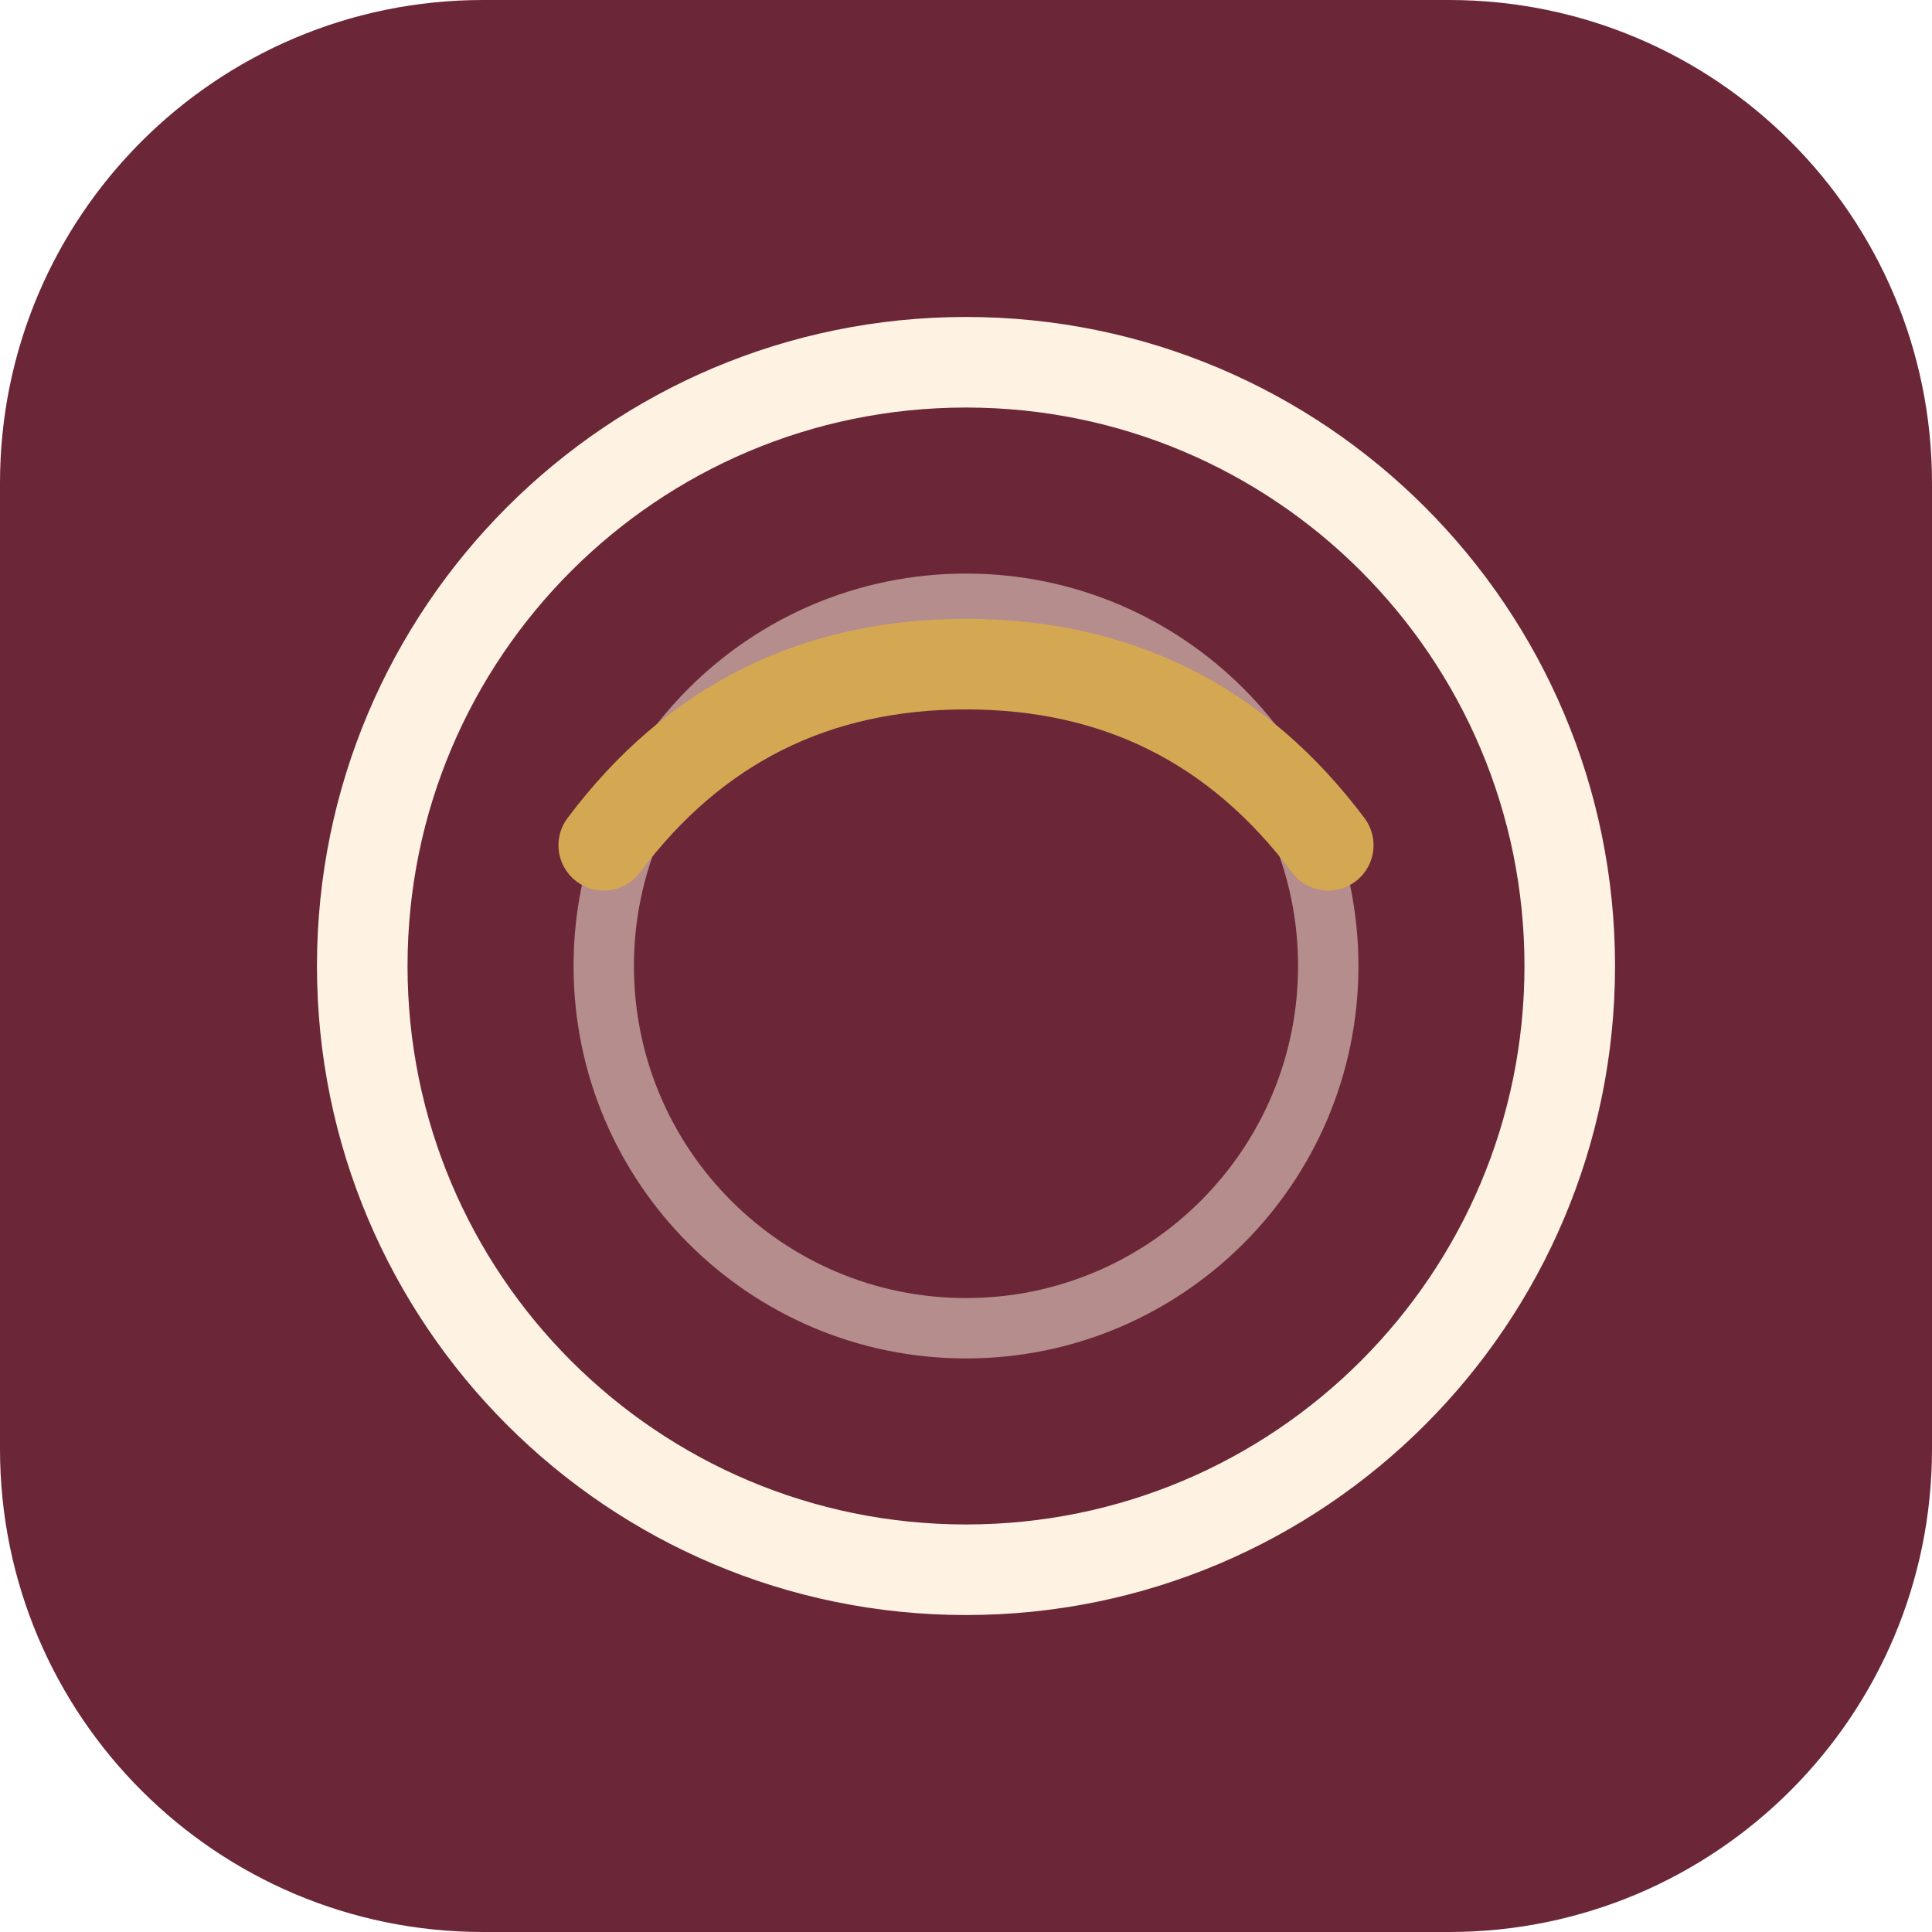
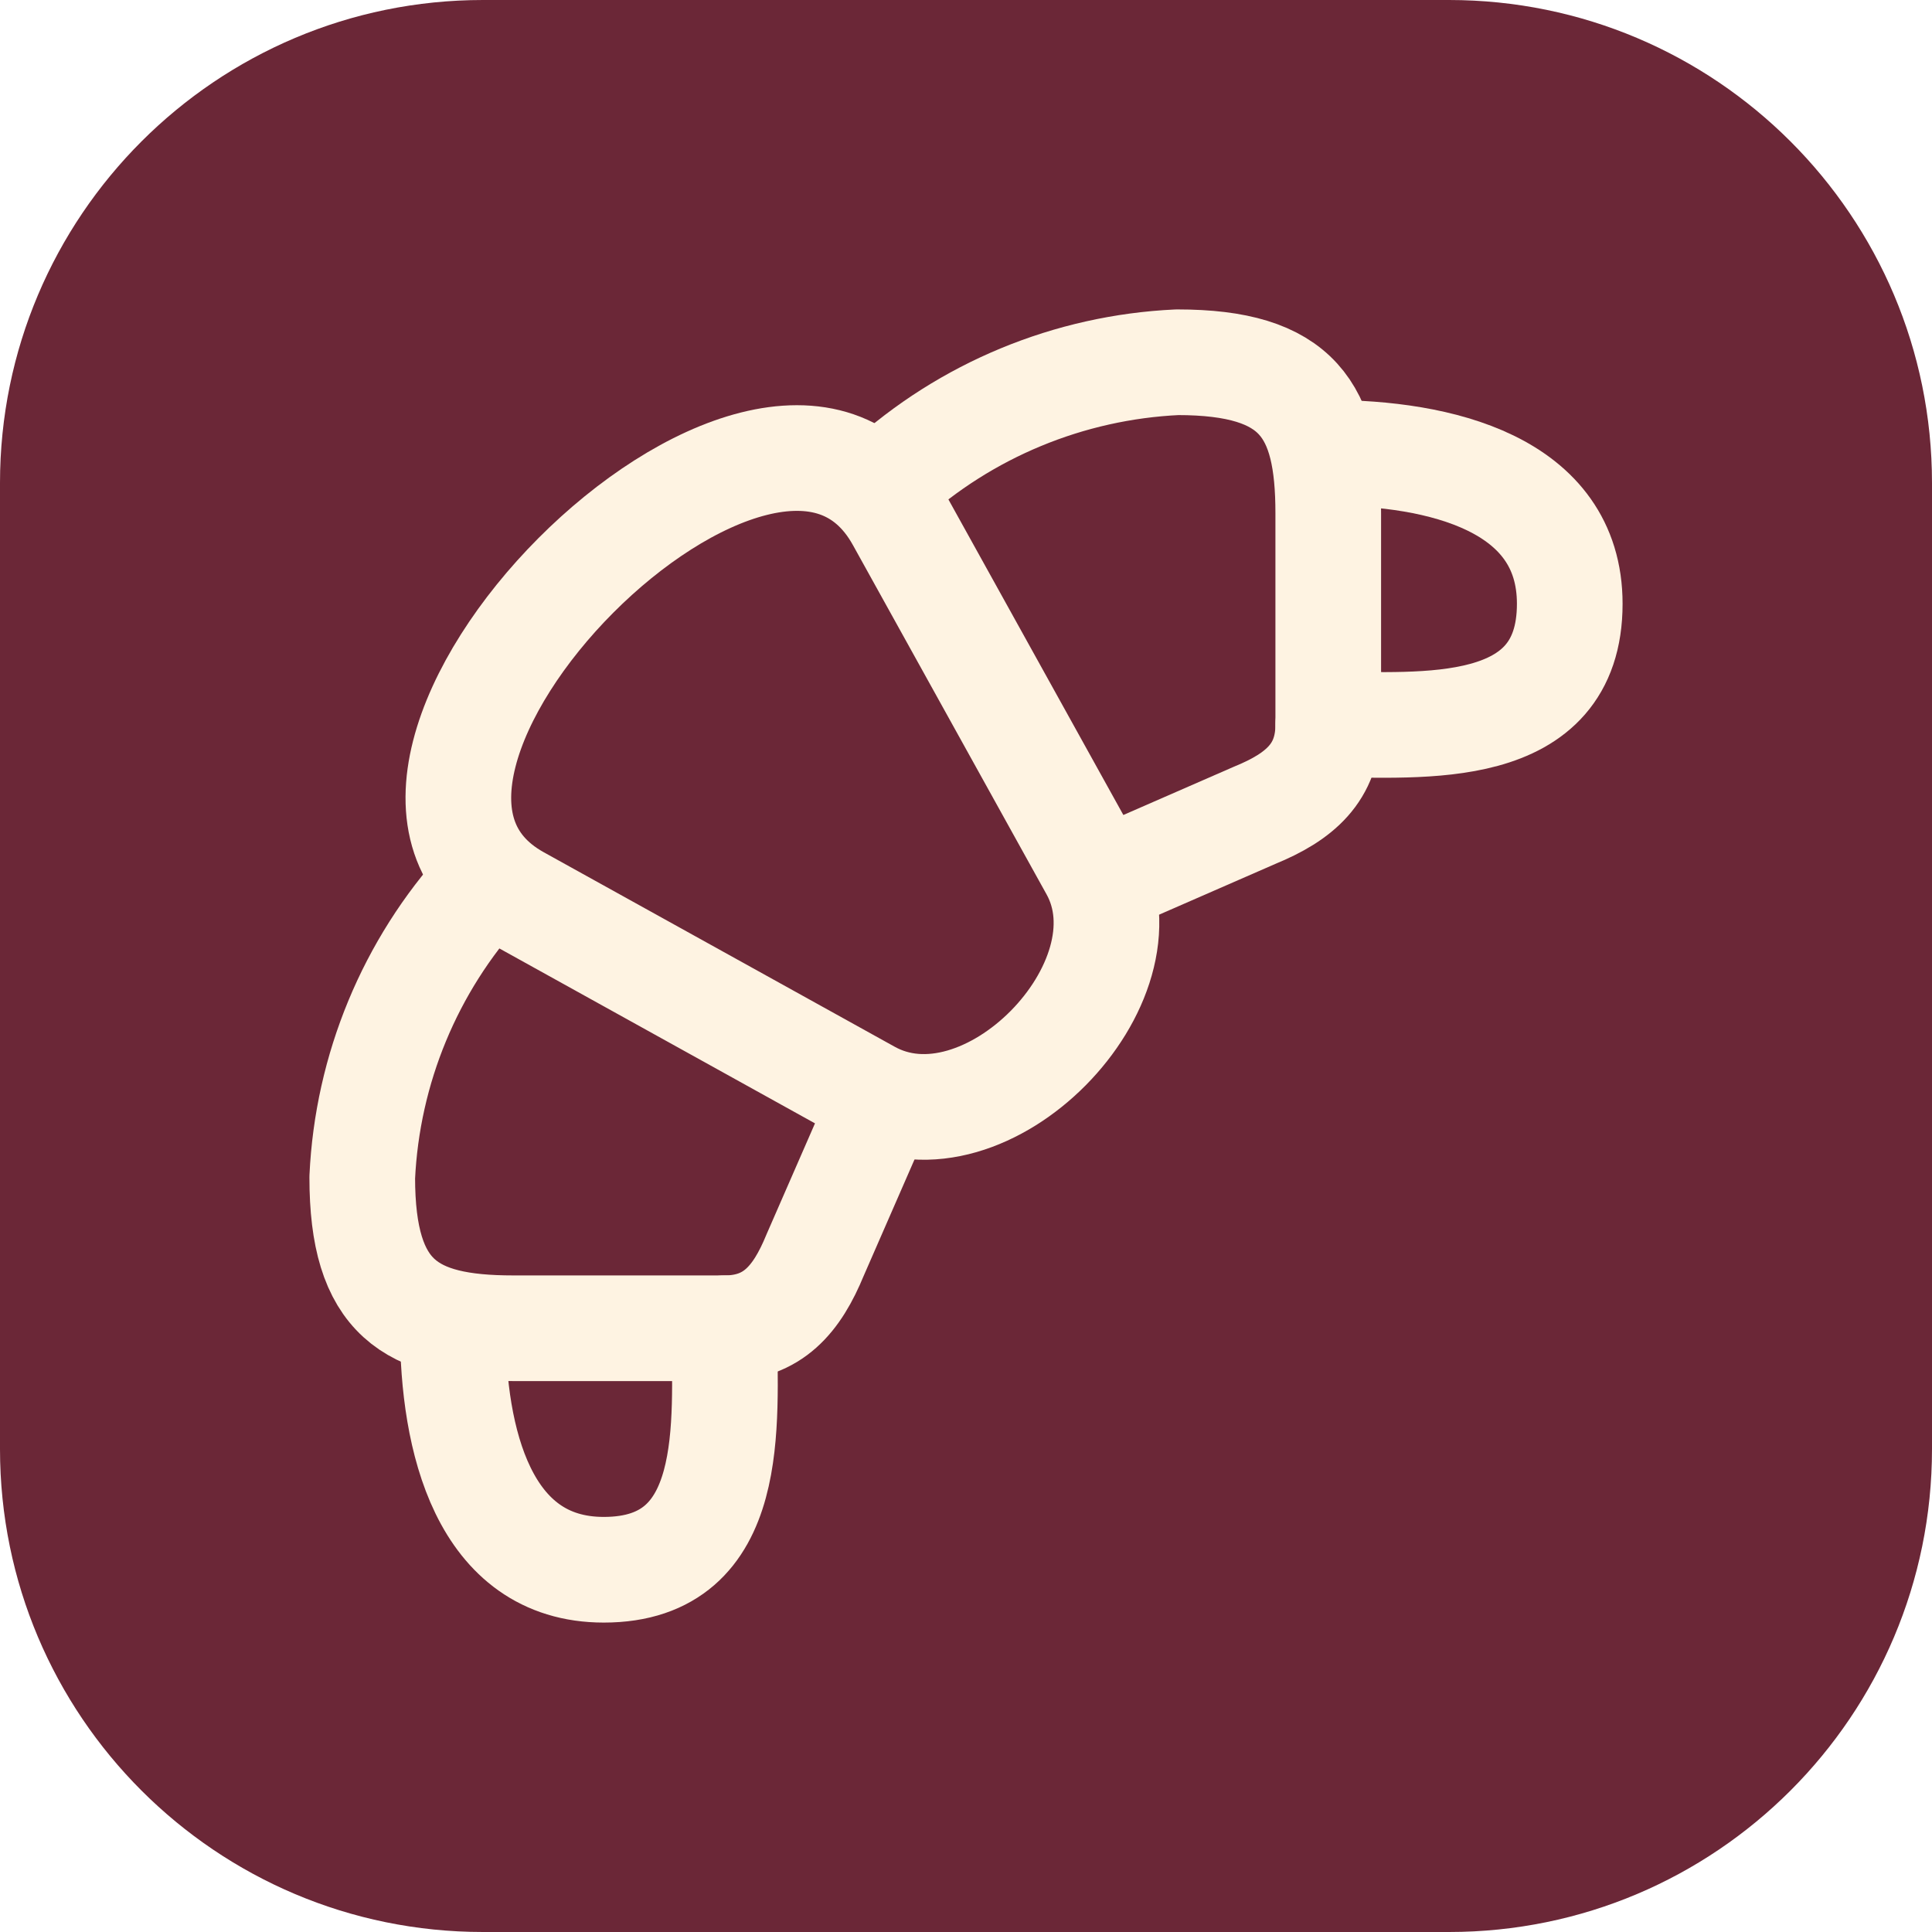
<svg xmlns="http://www.w3.org/2000/svg" viewBox="0 0 32 32" fill="none">
  <rect width="32" height="32" rx="8" fill="#6b2737" />
-   <circle cx="16" cy="16" r="10" stroke="#fef3e2" stroke-width="1.5" />
-   <circle cx="16" cy="16" r="6" stroke="#fef3e2" stroke-width="1" opacity="0.5" />
-   <path d="M10 14c1.5-2 3.5-3 6-3s4.5 1 6 3" stroke="#d4a853" stroke-width="1.5" stroke-linecap="round" />
+   <g transform="translate(4 4) rotate(90 12 12)" stroke="#fef3e2" stroke-width="1.75" stroke-linecap="round" stroke-linejoin="round" fill="none">
+     <path d="m4.6 13.11 5.79-3.21c1.89-1.05 4.79 1.78 3.71 3.71l-3.22 5.81C8.8 23.16.79 15.23 4.6 13.11Z" />
+     <path d="m10.5 9.5-1-2.29C9.2 6.48 8.8 6 8 6H4.5C2.79 6 2 6.5 2 8.5a7.71 7.71 0 0 0 2 4.83" />
+     <path d="M8 6c0-1.55.24-4-2-4-2 0-2.5 2.17-2.5 4" />
+     <path d="m14.5 13.5 2.29 1c.73.3 1.21.7 1.21 1.5v3.5c0 1.71-.5 2.5-2.5 2.5a7.71 7.71 0 0 1-4.83-2" />
+     <path d="M18 16c1.55 0 4-.24 4 2 0 2-2.17 2.5-4 2.5" />
+   </g>
</svg>
